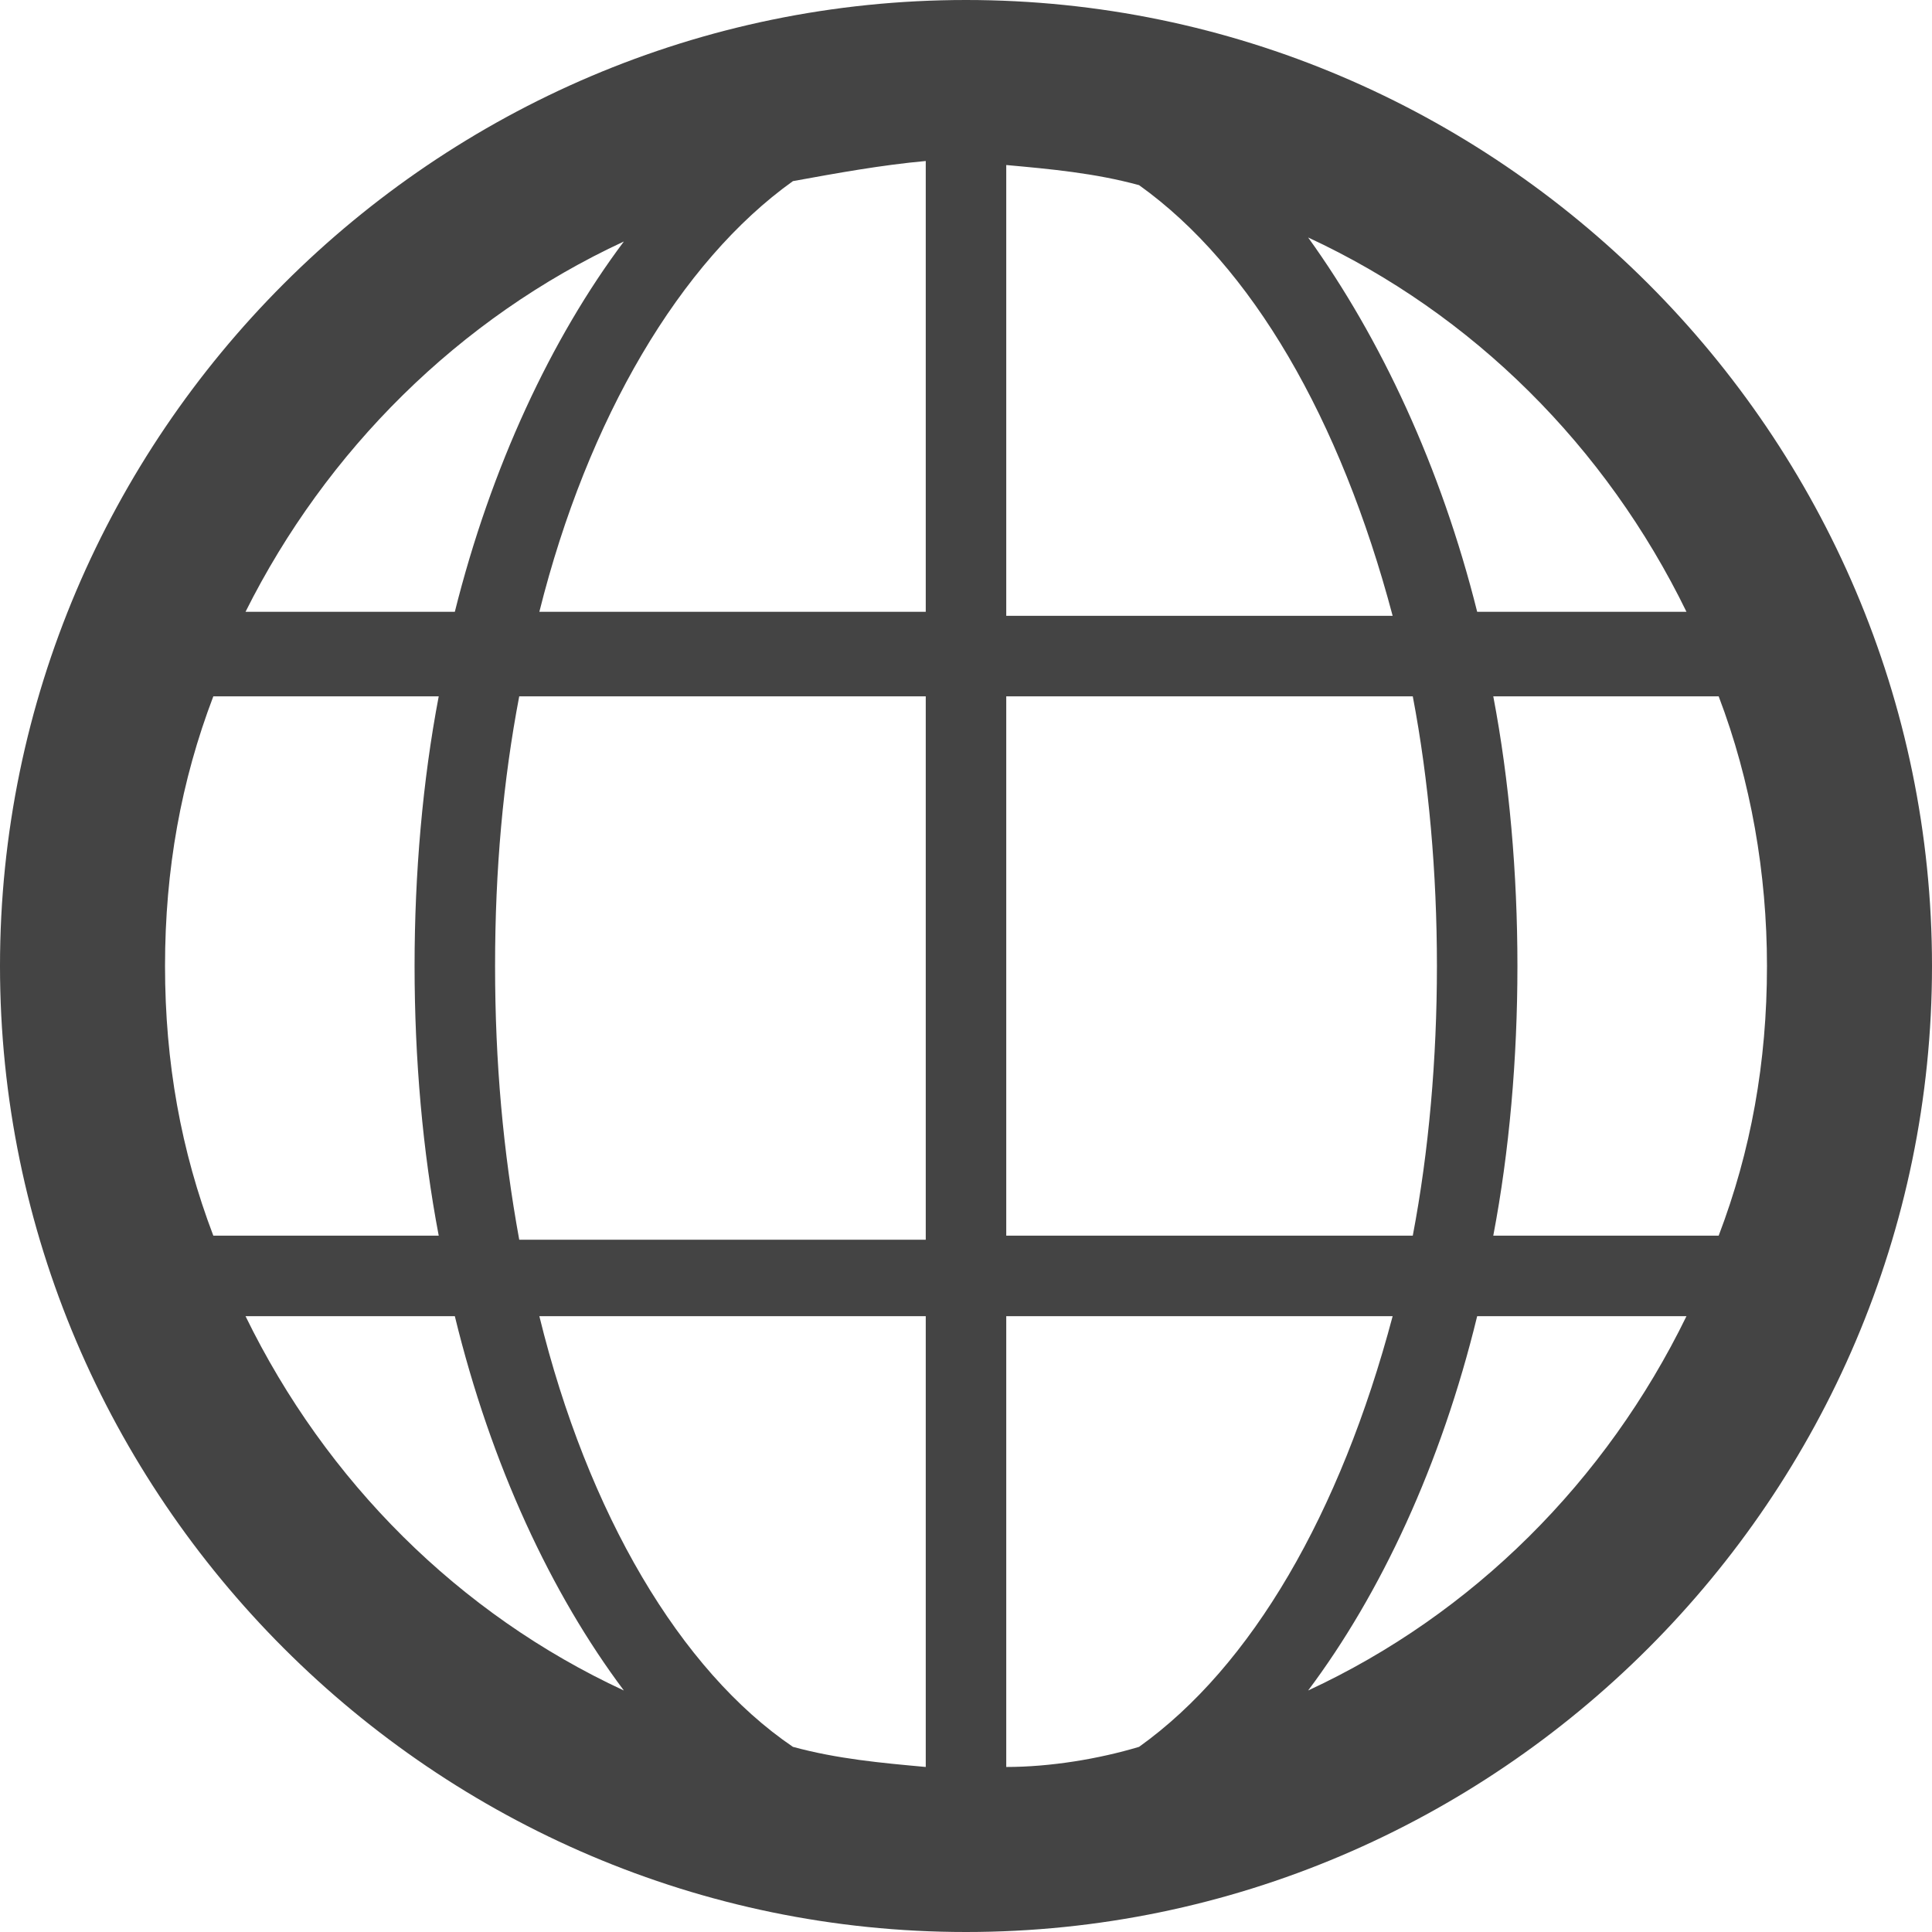
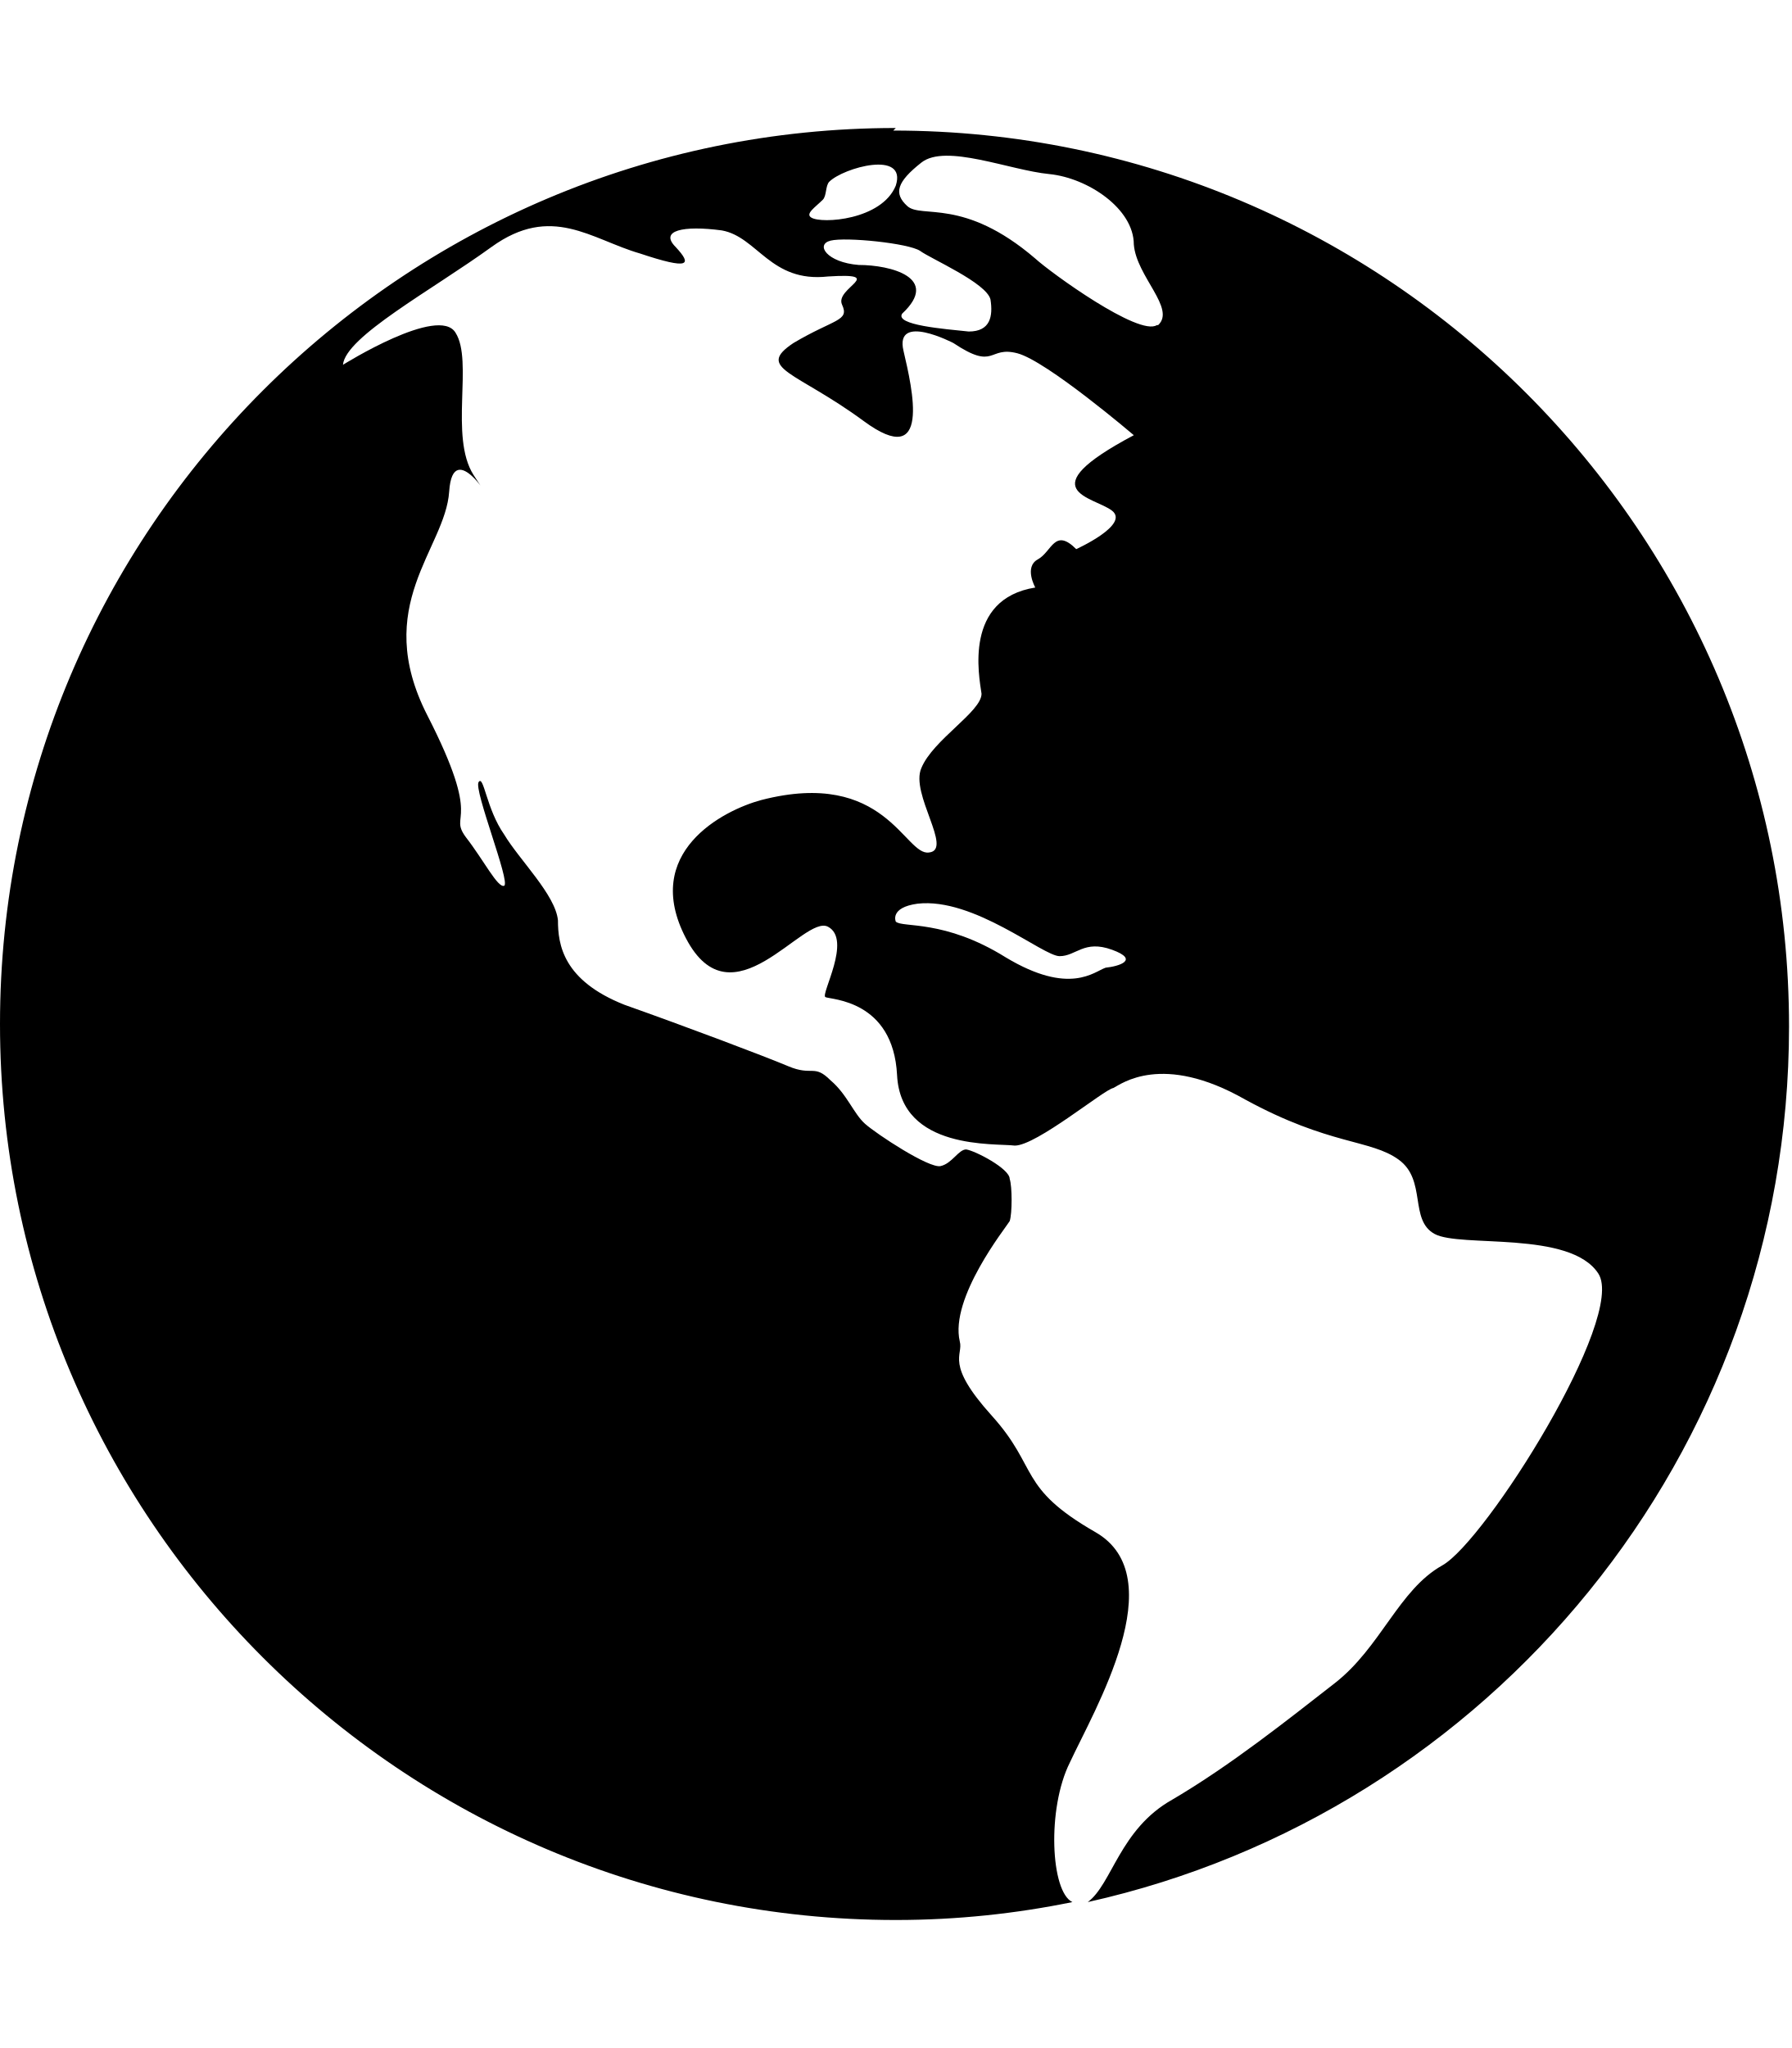
- <svg xmlns="http://www.w3.org/2000/svg" width="48px" height="48px" viewBox="0 0 48 48" version="1.1">
+ <svg xmlns="http://www.w3.org/2000/svg" width="14px" height="16px" viewBox="0 0 14 16" version="1.1">
  <defs />
-   <g id="Page-1" stroke="none" stroke-width="1" fill="none" fill-rule="evenodd">
-     <g id="globe" fill="#444444">
-       <g id="레이어_1">
-         <path d="M24,0 C10.8,0 0,10.8 0,24 C0,37.2 10.8,48 24,48 C37.2,48 48,37.2 48,24 C48,10.8 37.2,0 24,0 Z M13.4,32.7 L23,32.7 L23,43.9 C21.9,43.8 20.8,43.7 19.7,43.4 C16.9,41.5 14.6,37.6 13.4,32.7 Z M4.1,24 C4.1,21.6 4.5,19.4 5.3,17.3 L10.9,17.3 C10.5,19.4 10.3,21.7 10.3,24 C10.3,26.3 10.5,28.6 10.9,30.7 L5.3,30.7 C4.5,28.6 4.1,26.4 4.1,24 Z M12.3,24 C12.3,21.6 12.5,19.4 12.9,17.3 L23,17.3 L23,30.8 L12.9,30.8 C12.5,28.6 12.3,26.4 12.3,24 Z M19.7,4.5 C20.8,4.3 21.9,4.1 23,4 L23,15.2 L13.4,15.2 C14.6,10.4 16.9,6.5 19.7,4.5 L19.7,4.5 Z M25,43.9 L25,32.7 L34.6,32.7 C33.3,37.6 31.1,41.4 28.3,43.4 C27.3,43.7 26.1,43.9 25,43.9 Z M25,4.1 C26.1,4.2 27.2,4.3 28.3,4.6 C31.1,6.6 33.3,10.4 34.6,15.3 L25,15.3 L25,4.1 L25,4.1 Z M32.5,5.9 C36.6,7.8 39.9,11.1 41.9,15.2 L36.7,15.2 C35.8,11.6 34.3,8.4 32.5,5.9 Z M35.1,17.3 C35.5,19.4 35.7,21.7 35.7,24 C35.7,26.3 35.5,28.6 35.1,30.7 L25,30.7 L25,17.3 L35.1,17.3 Z M36.7,32.7 L41.9,32.7 C39.9,36.8 36.6,40.1 32.5,42 C34.3,39.6 35.8,36.4 36.7,32.7 Z M37.1,30.7 C37.5,28.6 37.7,26.3 37.7,24 C37.7,21.7 37.5,19.4 37.1,17.3 L42.7,17.3 C43.5,19.4 43.9,21.7 43.9,24 C43.9,26.4 43.5,28.6 42.7,30.7 L37.1,30.7 Z M15.5,6 C13.7,8.4 12.2,11.6 11.3,15.2 L6.1,15.2 C8.1,11.2 11.4,7.9 15.5,6 Z M6.1,32.7 L11.3,32.7 C12.2,36.4 13.7,39.6 15.5,42 C11.4,40.1 8.1,36.8 6.1,32.7 L6.1,32.7 Z" id="Shape" />
-       </g>
+   <g id="Octicons" stroke="none" stroke-width="1" fill="none" fill-rule="evenodd">
+     <g id="globe" fill="#000000">
+       <path d="M7,1 C3.14,1 0,4.14 0,8 C0,11.86 3.14,15 7,15 C7.48,15 7.94,14.95 8.38,14.86 C8.21,14.78 8.18,14.13 8.36,13.77 C8.55,13.36 9.17,12.32 8.56,11.97 C7.95,11.62 8.12,11.47 7.75,11.06 C7.38,10.65 7.53,10.59 7.5,10.48 C7.42,10.14 7.86,9.59 7.89,9.54 C7.91,9.48 7.91,9.27 7.89,9.21 C7.89,9.13 7.62,8.99 7.55,8.98 C7.49,8.98 7.44,9.09 7.35,9.11 C7.26,9.13 6.85,8.86 6.76,8.78 C6.67,8.7 6.62,8.55 6.49,8.44 C6.36,8.31 6.35,8.41 6.16,8.33 C5.97,8.25 5.36,8.02 4.88,7.85 C4.4,7.66 4.36,7.38 4.36,7.19 C4.34,6.99 4.06,6.72 3.94,6.52 C3.8,6.32 3.78,6.05 3.74,6.11 C3.7,6.17 3.99,6.89 3.94,6.92 C3.89,6.94 3.78,6.72 3.64,6.54 C3.5,6.35 3.78,6.45 3.34,5.59 C2.9,4.73 3.48,4.29 3.51,3.84 C3.54,3.39 3.89,4.01 3.7,3.71 C3.51,3.41 3.7,2.82 3.56,2.6 C3.43,2.38 2.68,2.85 2.68,2.85 C2.7,2.63 3.37,2.27 3.84,1.93 C4.31,1.59 4.62,1.87 5,1.98 C5.39,2.11 5.41,2.07 5.28,1.93 C5.15,1.8 5.34,1.76 5.64,1.8 C5.92,1.85 6.02,2.21 6.47,2.16 C6.94,2.13 6.52,2.25 6.58,2.38 C6.64,2.51 6.52,2.49 6.2,2.68 C5.9,2.88 6.22,2.9 6.75,3.29 C7.28,3.68 7.13,3.04 7.06,2.74 C6.99,2.44 7.45,2.68 7.45,2.68 C7.78,2.9 7.72,2.7 7.95,2.76 C8.18,2.82 8.86,3.4 8.86,3.4 C8.03,3.84 8.55,3.88 8.69,3.99 C8.83,4.1 8.41,4.29 8.41,4.29 C8.24,4.12 8.22,4.31 8.11,4.37 C8,4.43 8.09,4.59 8.09,4.59 C7.53,4.68 7.65,5.28 7.67,5.42 C7.67,5.56 7.29,5.78 7.2,6 C7.11,6.2 7.45,6.64 7.26,6.66 C7.07,6.69 6.92,6 5.95,6.25 C5.65,6.33 5.01,6.66 5.36,7.33 C5.72,8.02 6.28,7.14 6.47,7.24 C6.66,7.34 6.41,7.77 6.45,7.79 C6.49,7.81 6.98,7.81 7.01,8.4 C7.04,8.99 7.78,8.93 7.93,8.95 C8.1,8.95 8.63,8.51 8.7,8.5 C8.76,8.47 9.08,8.22 9.73,8.59 C10.39,8.95 10.71,8.9 10.93,9.06 C11.15,9.22 11.01,9.53 11.21,9.64 C11.41,9.75 12.27,9.61 12.49,9.95 C12.71,10.29 11.61,12.04 11.27,12.23 C10.93,12.42 10.79,12.87 10.43,13.15 C10.07,13.43 9.62,13.79 9.16,14.06 C8.75,14.29 8.69,14.72 8.5,14.86 C11.64,14.16 13.98,11.36 13.98,8.02 C13.98,4.16 10.84,1.02 6.98,1.02 L7,1 Z M8.64,7.56 C8.55,7.59 8.36,7.78 7.86,7.48 C7.38,7.18 7.05,7.25 7,7.2 C7,7.2 6.95,7.09 7.17,7.06 C7.61,7.01 8.15,7.47 8.28,7.47 C8.41,7.47 8.47,7.34 8.69,7.42 C8.91,7.5 8.74,7.55 8.64,7.56 L8.64,7.56 Z M6.34,1.7 C6.29,1.67 6.37,1.62 6.43,1.56 C6.46,1.53 6.45,1.45 6.48,1.42 C6.59,1.31 7.09,1.17 7,1.45 C6.89,1.72 6.42,1.75 6.34,1.7 L6.34,1.7 Z M7.57,2.59 C7.38,2.57 6.99,2.54 7.05,2.45 C7.35,2.17 6.96,2.07 6.71,2.07 C6.46,2.05 6.37,1.91 6.49,1.88 C6.61,1.85 7.1,1.9 7.19,1.96 C7.27,2.02 7.71,2.21 7.74,2.34 C7.76,2.47 7.74,2.59 7.57,2.59 L7.57,2.59 Z M9.04,2.54 C8.9,2.63 8.21,2.13 8.09,2.02 C7.53,1.54 7.2,1.71 7.09,1.61 C6.98,1.51 7.01,1.42 7.2,1.27 C7.39,1.12 7.89,1.33 8.2,1.36 C8.5,1.39 8.86,1.63 8.86,1.91 C8.88,2.16 9.19,2.41 9.05,2.54 L9.04,2.54 Z" id="Shape" />
    </g>
  </g>
</svg>
